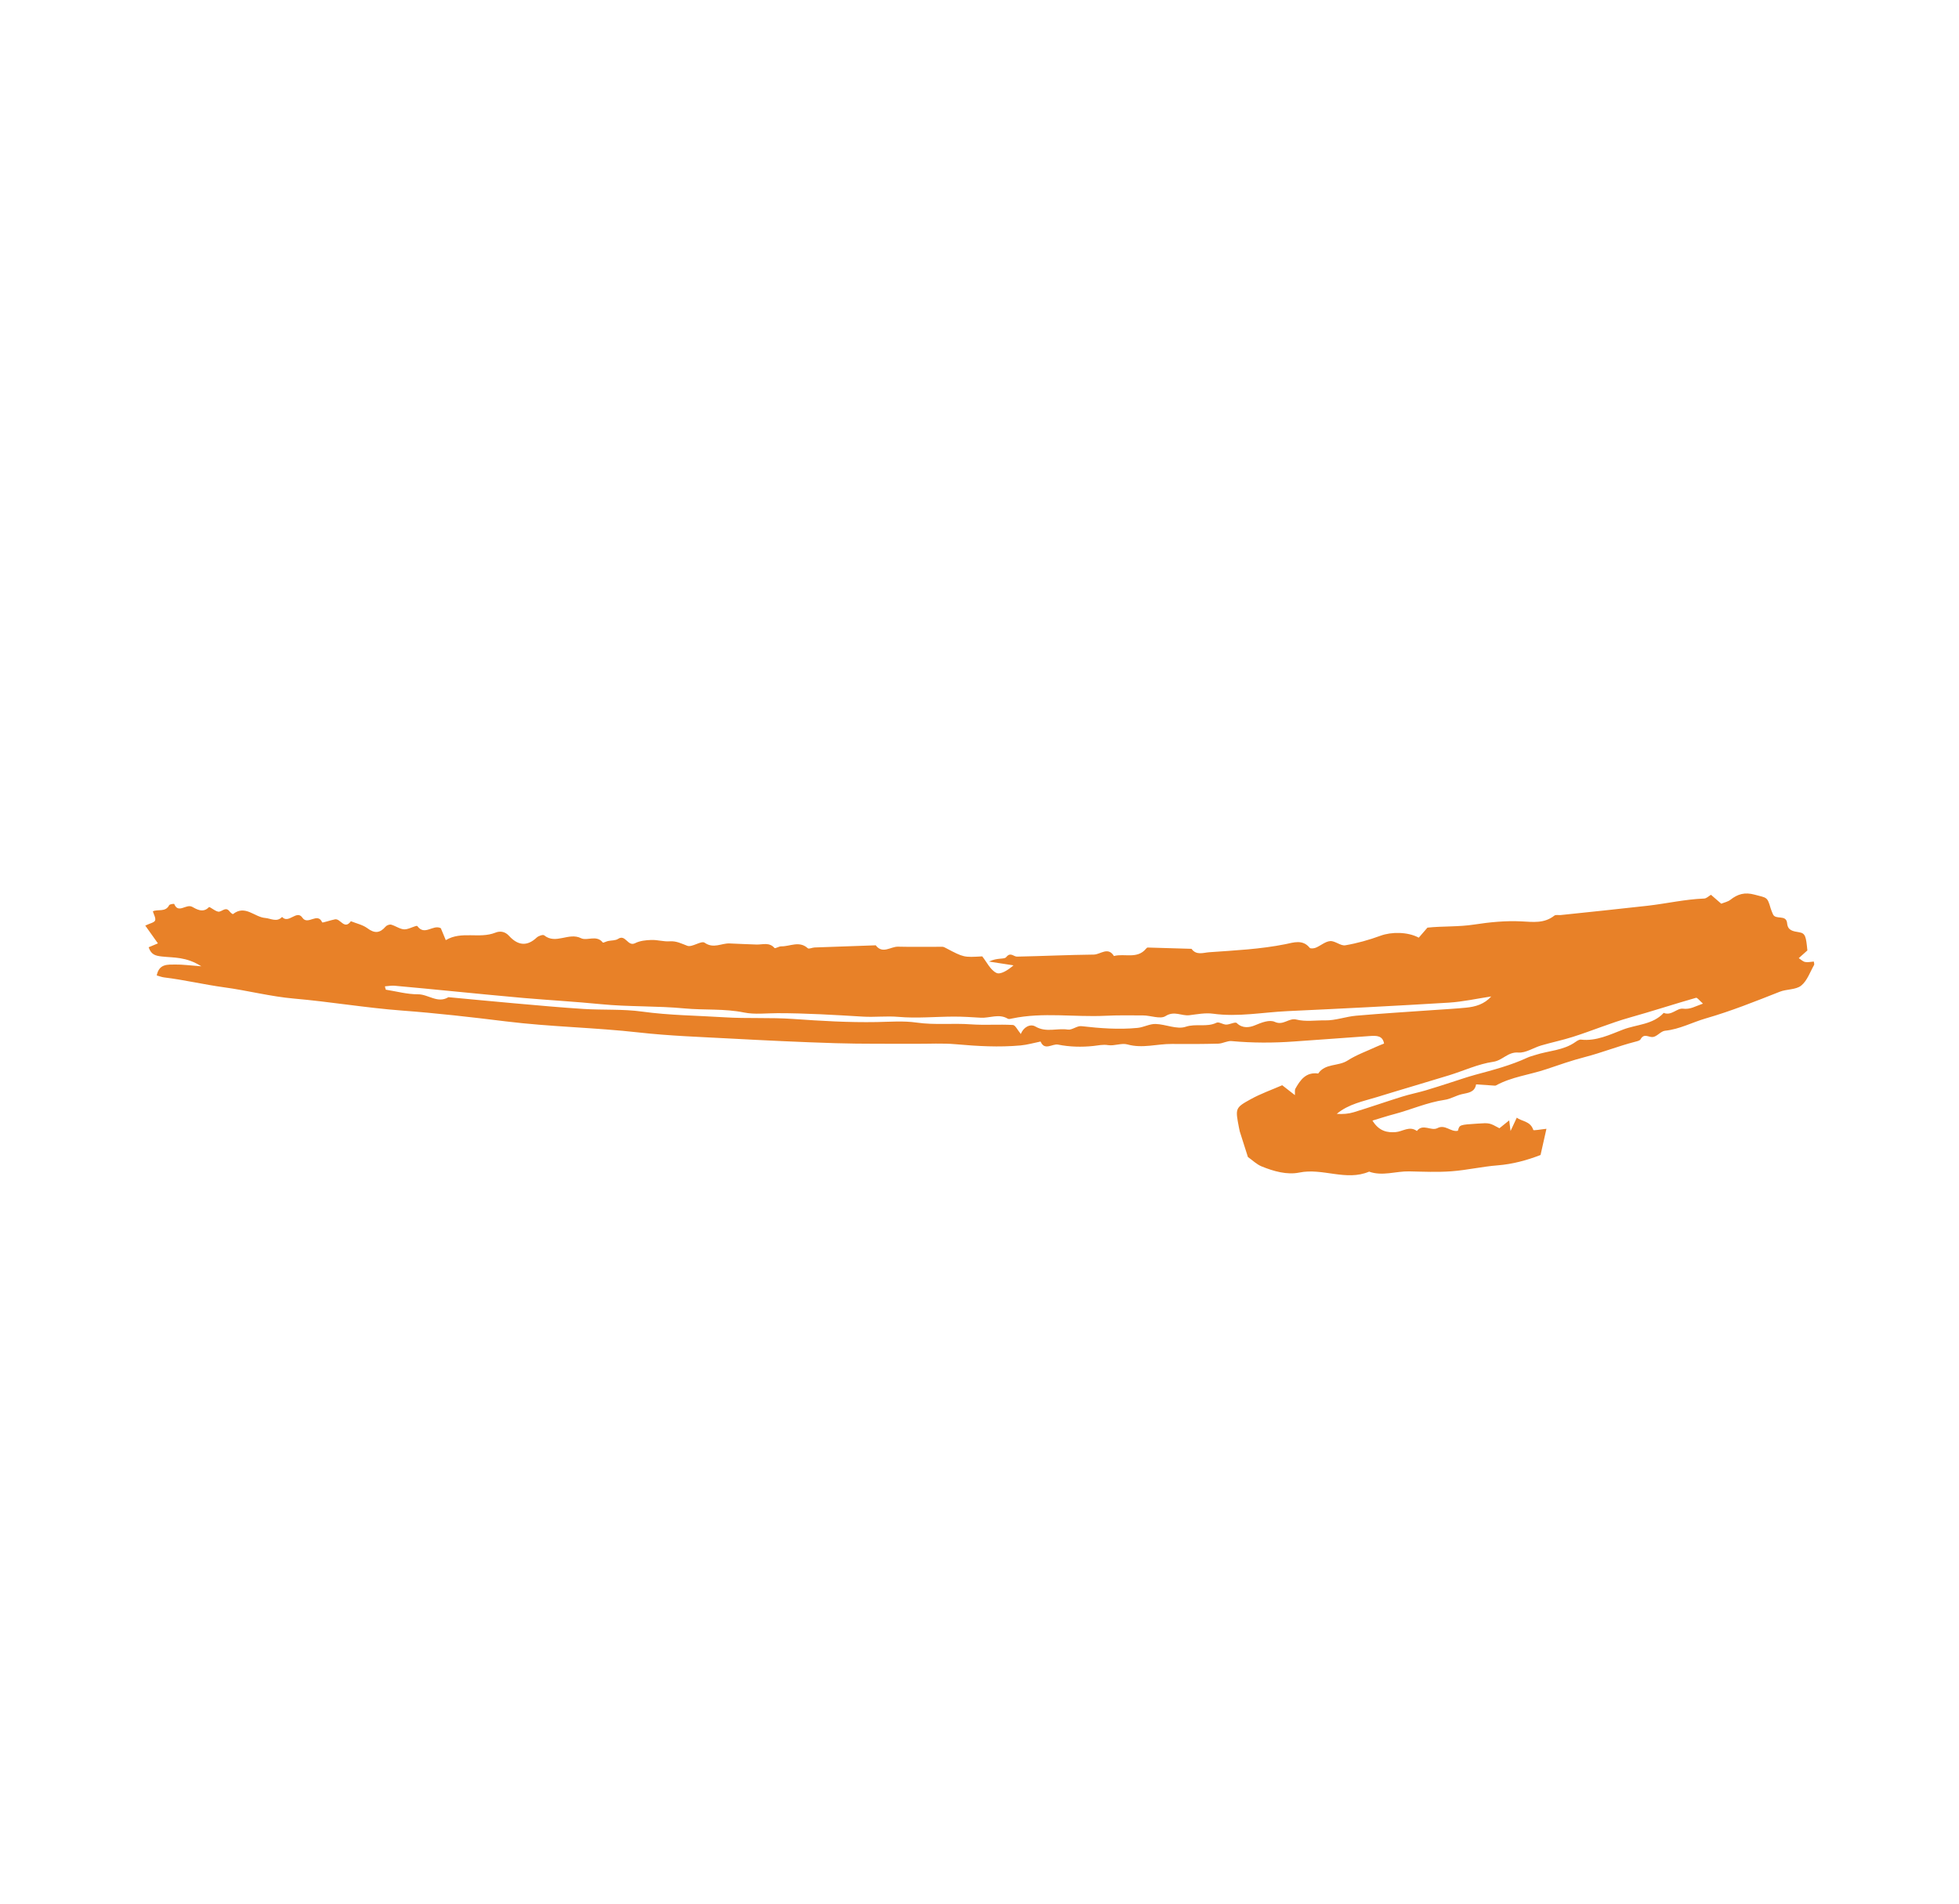
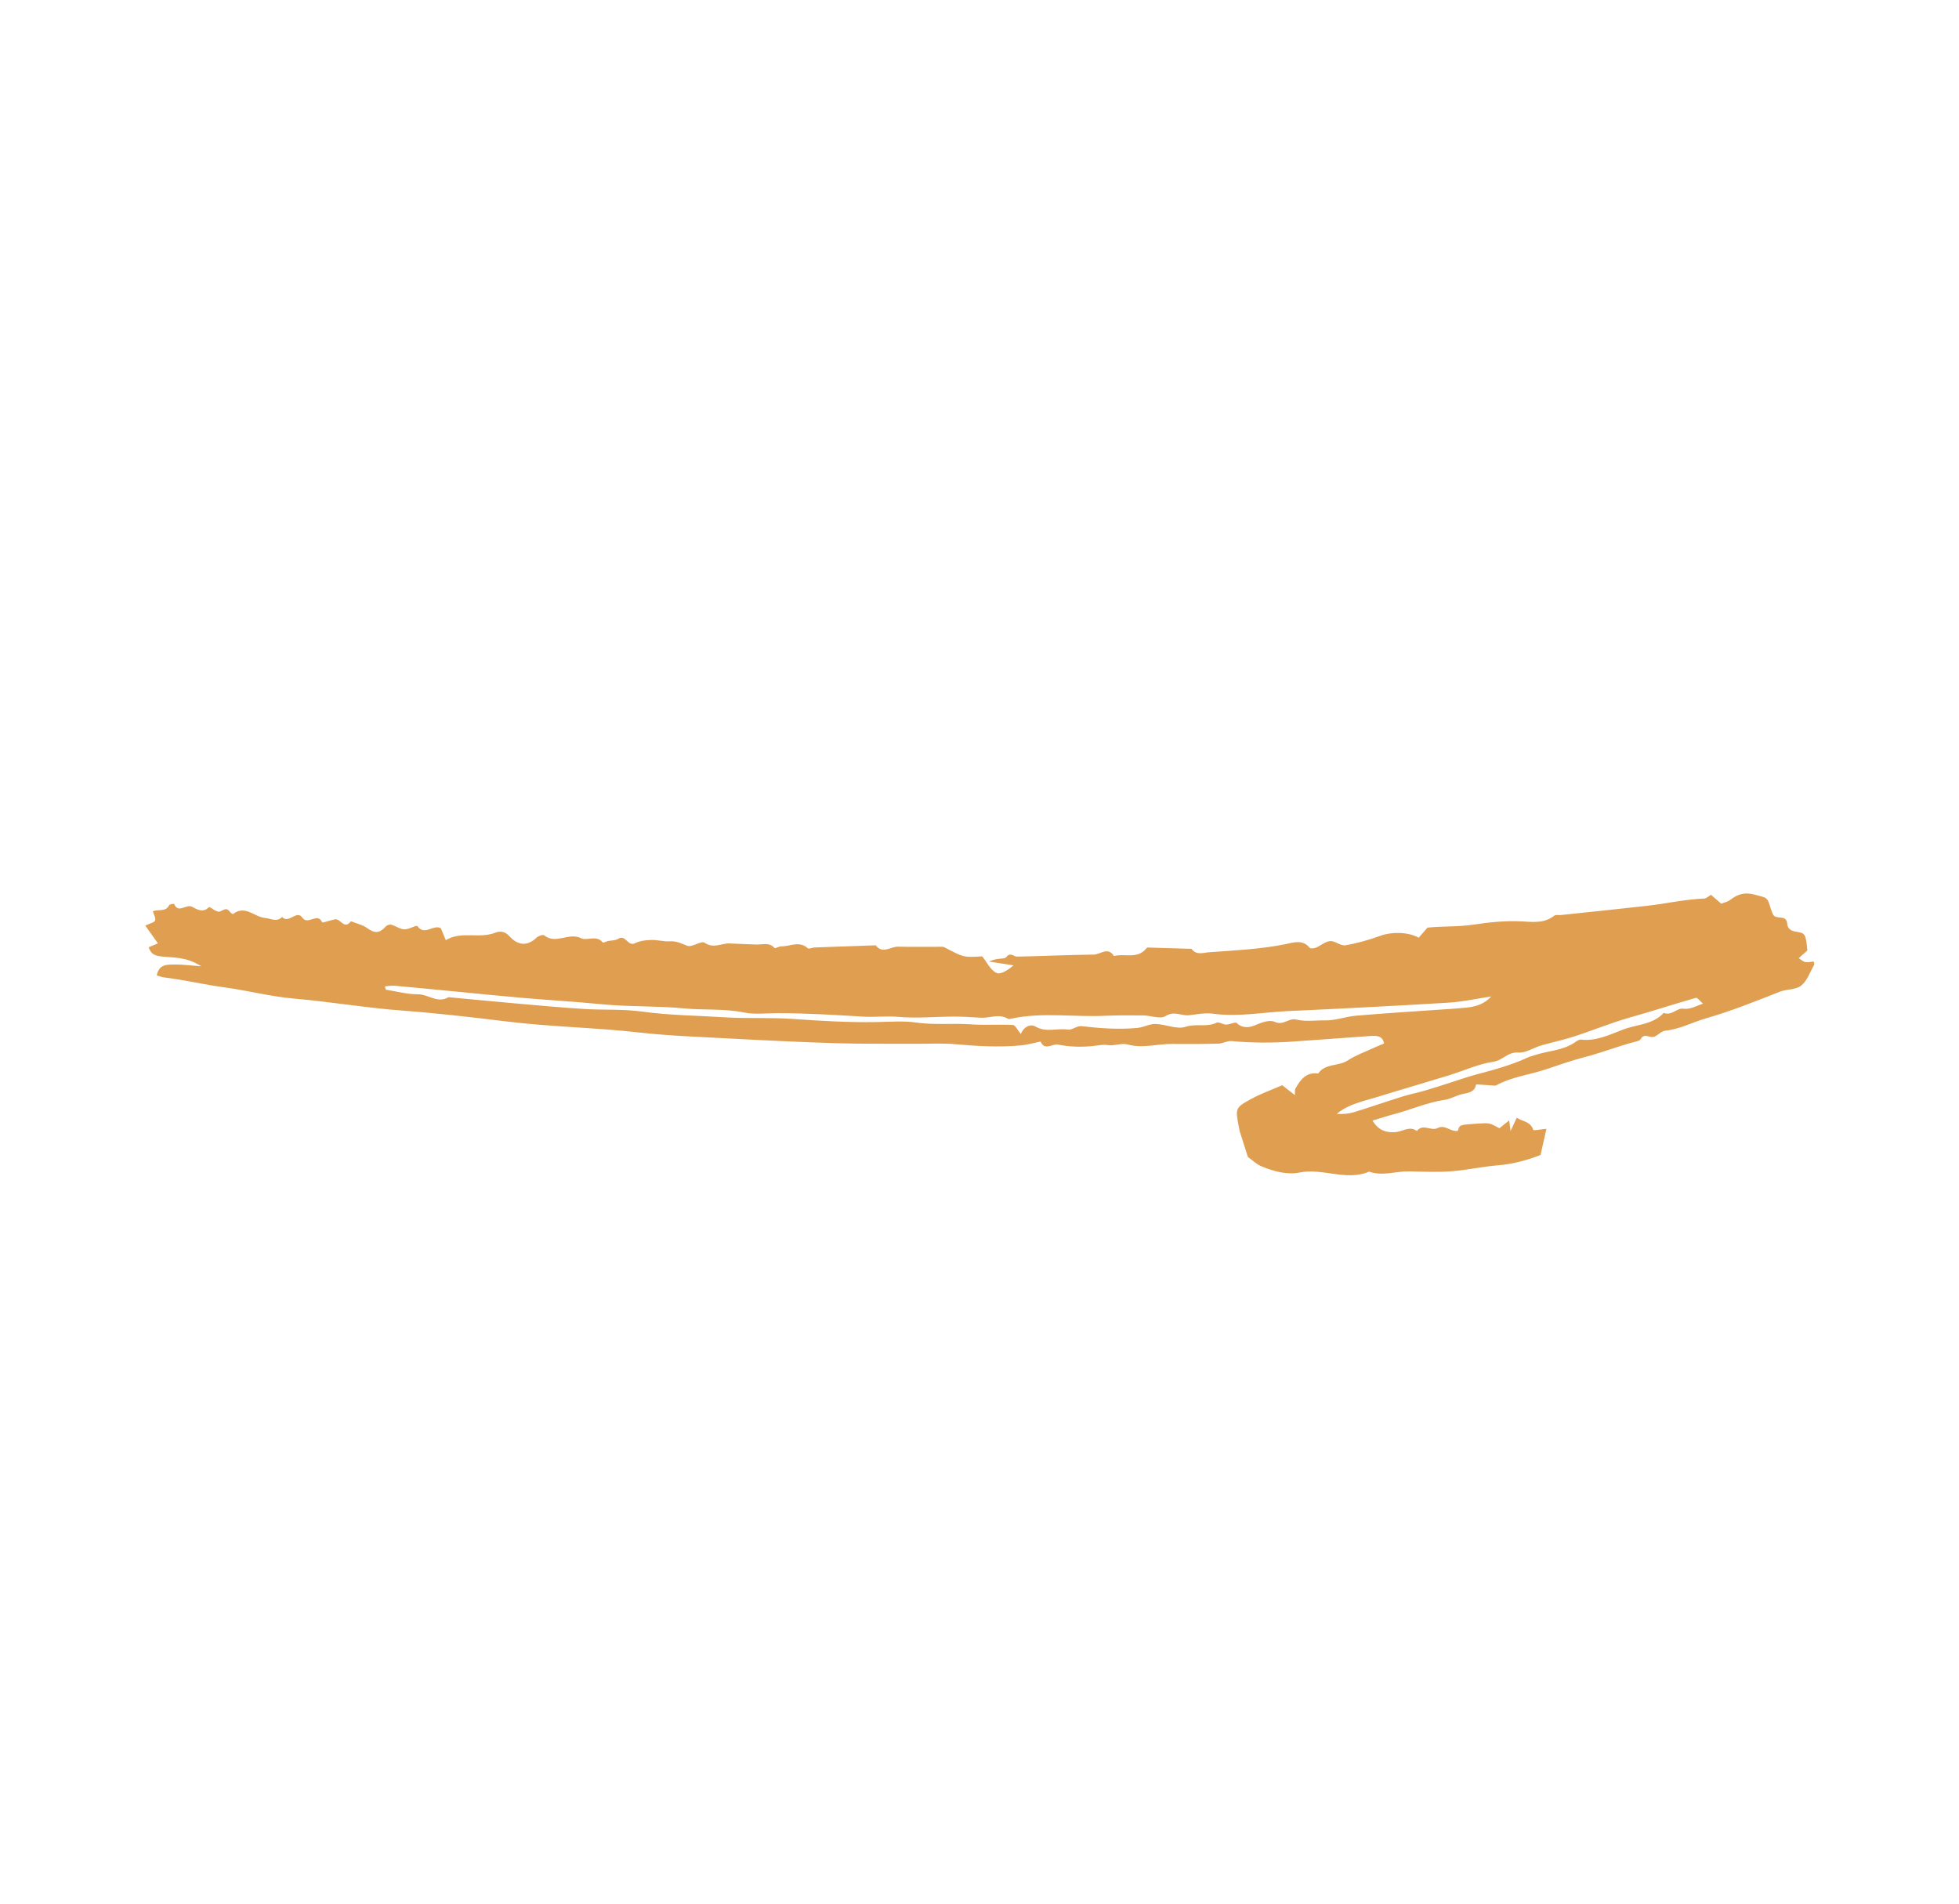
<svg xmlns="http://www.w3.org/2000/svg" width="178" height="173" viewBox="0 0 178 173" fill="none">
-   <path fill-rule="evenodd" clip-rule="evenodd" d="M154.735 91.199C154.434 90.939 154.221 90.636 154.104 90.67C152.098 91.244 150.114 91.893 148.105 92.457C146.336 92.955 144.646 93.671 142.899 94.224C141.959 94.523 140.986 94.723 140.037 95C139.335 95.206 138.629 95.699 137.958 95.644C137.01 95.567 136.538 96.359 135.685 96.484C134.311 96.682 133.001 97.302 131.656 97.715C129.484 98.383 127.301 99.014 125.131 99.686C123.872 100.075 122.547 100.312 121.463 101.215C121.995 101.254 122.52 101.217 123.01 101.067C124.473 100.62 125.917 100.114 127.377 99.658C128.084 99.437 128.815 99.293 129.528 99.085C130.292 98.863 131.047 98.61 131.807 98.369C132.566 98.129 133.318 97.862 134.086 97.655C135.684 97.224 137.284 96.806 138.792 96.105C139.012 96.002 139.254 95.947 139.487 95.871C140.707 95.469 142.057 95.467 143.155 94.681C143.3 94.578 143.494 94.453 143.65 94.47C145.034 94.631 146.281 94.015 147.471 93.558C148.704 93.085 150.183 93.119 151.169 92.04C151.861 92.333 152.381 91.592 152.907 91.659C153.595 91.745 154.02 91.444 154.735 91.199ZM135.5 90.547C134.207 90.741 132.921 91.031 131.622 91.111C126.75 91.408 121.873 91.655 116.997 91.88C114.741 91.984 112.499 92.43 110.219 92.115C109.519 92.018 108.78 92.166 108.065 92.253C107.357 92.339 106.702 91.82 105.898 92.334C105.43 92.633 104.562 92.276 103.874 92.272C102.728 92.264 101.56 92.248 100.44 92.303C97.614 92.44 94.769 91.96 91.962 92.55C91.835 92.578 91.667 92.627 91.575 92.572C90.767 92.082 89.931 92.529 89.113 92.48C88.296 92.43 87.476 92.376 86.657 92.378C84.988 92.383 83.308 92.55 81.653 92.404C80.556 92.308 79.483 92.445 78.409 92.38C75.822 92.225 73.242 92.066 70.646 92.067C69.636 92.067 68.573 92.203 67.61 92.007C65.807 91.638 63.993 91.805 62.191 91.634C59.683 91.395 57.143 91.499 54.637 91.252C52.276 91.02 49.912 90.885 47.551 90.684C45.444 90.503 43.34 90.285 41.234 90.084C39.44 89.911 37.645 89.733 35.85 89.573C35.569 89.548 35.281 89.607 34.975 89.629C35.028 89.819 35.037 89.927 35.062 89.932C36.033 90.088 37.006 90.355 37.978 90.351C38.921 90.347 39.766 91.213 40.744 90.614C42.726 90.798 44.708 90.992 46.691 91.167C48.804 91.352 50.916 91.55 53.032 91.683C54.796 91.795 56.586 91.681 58.328 91.921C60.816 92.266 63.316 92.281 65.809 92.44C67.898 92.573 70.005 92.445 72.092 92.593C74.614 92.772 77.131 92.92 79.66 92.874C80.87 92.852 82.101 92.751 83.289 92.922C84.932 93.159 86.57 92.962 88.208 93.081C89.478 93.173 90.763 93.068 92.035 93.139C92.257 93.151 92.456 93.602 92.76 93.964C92.962 93.363 93.597 92.997 94.077 93.278C95.057 93.854 96.05 93.407 97.022 93.558C97.406 93.619 97.86 93.201 98.254 93.246C99.956 93.441 101.657 93.571 103.364 93.404C103.916 93.35 104.456 93.034 104.997 93.048C105.917 93.072 106.935 93.568 107.725 93.305C108.676 92.986 109.643 93.371 110.54 92.933C110.75 92.83 111.118 93.103 111.414 93.105C111.743 93.107 112.235 92.829 112.373 92.963C112.901 93.481 113.547 93.368 114.014 93.174C114.63 92.917 115.339 92.632 115.836 92.86C116.614 93.218 117.1 92.472 117.795 92.647C118.641 92.86 119.539 92.706 120.409 92.722C121.342 92.74 122.276 92.379 123.218 92.297C125.571 92.091 127.929 91.949 130.284 91.782C131.265 91.712 132.249 91.663 133.227 91.565C134.066 91.481 134.865 91.256 135.5 90.547ZM124.706 101.827C125.315 102.828 126.1 102.93 126.813 102.874C127.456 102.824 128.063 102.281 128.744 102.772C129.284 102.057 130.038 102.812 130.61 102.511C131.317 102.139 131.824 102.899 132.47 102.752C132.611 102.208 132.611 102.208 134.266 102.101C135.34 102.03 135.34 102.03 136.242 102.524C136.524 102.296 136.809 102.067 137.13 101.808C137.165 102.08 137.189 102.265 137.253 102.772C137.507 102.231 137.643 101.938 137.821 101.559C138.255 101.912 139.051 101.852 139.319 102.677C139.345 102.755 140.026 102.619 140.514 102.573C140.33 103.385 140.164 104.126 139.978 104.954C138.759 105.427 137.453 105.788 136.06 105.897C134.659 106.008 133.275 106.332 131.874 106.435C130.605 106.529 129.323 106.471 128.047 106.443C126.831 106.417 125.619 106.903 124.401 106.467C122.308 107.356 120.193 106.111 118.058 106.55C116.944 106.779 115.725 106.435 114.633 105.99C114.178 105.805 113.801 105.427 113.388 105.136L112.649 102.815C112.625 102.697 112.597 102.58 112.574 102.46C112.24 100.712 112.217 100.67 113.658 99.876C114.558 99.38 115.541 99.035 116.505 98.615C116.844 98.879 117.192 99.151 117.658 99.514C117.673 99.235 117.632 99.055 117.698 98.935C118.15 98.123 118.673 97.396 119.775 97.551C120.411 96.606 121.601 96.915 122.44 96.373C123.248 95.853 124.181 95.524 125.06 95.116C125.282 95.013 125.512 94.928 125.759 94.828C125.638 94.109 125.089 94.096 124.467 94.144C122.179 94.318 119.889 94.469 117.6 94.638C115.699 94.778 113.802 94.777 111.901 94.603C111.512 94.568 111.102 94.826 110.699 94.836C109.293 94.873 107.885 94.878 106.478 94.864C105.136 94.851 103.812 95.293 102.443 94.908C101.909 94.757 101.259 95.061 100.691 94.971C100.203 94.893 99.797 95.001 99.341 95.048C98.286 95.16 97.18 95.132 96.141 94.924C95.616 94.819 94.918 95.518 94.55 94.644C93.946 94.765 93.346 94.942 92.736 94.998C90.77 95.178 88.809 95.064 86.844 94.889C85.641 94.781 84.424 94.856 83.212 94.849C80.791 94.835 78.367 94.869 75.947 94.795C72.737 94.699 69.528 94.54 66.321 94.37C63.569 94.223 60.807 94.129 58.071 93.822C54.048 93.368 49.999 93.31 45.973 92.814C42.839 92.428 39.683 92.066 36.539 91.831C33.247 91.585 30.002 91.027 26.721 90.742C24.59 90.556 22.493 90.006 20.368 89.718C18.541 89.469 16.746 89.04 14.917 88.818C14.691 88.791 14.472 88.701 14.242 88.637C14.458 87.554 15.251 87.659 15.93 87.647C16.564 87.636 17.199 87.727 18.291 87.807C16.913 86.926 15.774 87.037 14.719 86.918C14.134 86.853 13.735 86.762 13.506 86.078C13.78 85.964 14.051 85.85 14.349 85.724C14.004 85.239 13.625 84.706 13.2 84.108C13.632 83.9 14.019 83.833 14.092 83.645C14.174 83.432 13.974 83.109 13.89 82.811C14.348 82.594 15.039 82.915 15.371 82.254C15.42 82.158 15.818 82.115 15.828 82.14C16.206 83.066 16.902 82.108 17.46 82.402C17.791 82.577 18.44 83.022 18.984 82.431C19.055 82.355 19.648 82.904 19.926 82.841C20.27 82.762 20.535 82.381 20.879 82.842C20.952 82.94 21.146 83.085 21.171 83.064C22.275 82.189 23.121 83.342 24.096 83.415C24.604 83.455 25.152 83.834 25.63 83.322C26.233 83.988 26.96 82.63 27.476 83.39C27.972 84.121 28.848 82.851 29.274 83.814C29.303 83.879 30.032 83.615 30.442 83.539C30.934 83.449 31.294 84.53 31.882 83.711C32.388 83.917 32.961 84.034 33.385 84.351C34.038 84.84 34.523 84.799 35.039 84.198C35.142 84.078 35.398 83.984 35.544 84.024C35.951 84.136 36.332 84.433 36.733 84.451C37.139 84.47 37.836 84.038 37.923 84.156C38.592 85.07 39.334 83.977 40.054 84.344C40.169 84.62 40.307 84.955 40.506 85.431C41.935 84.568 43.548 85.335 45.018 84.748C45.428 84.584 45.88 84.63 46.255 85.043C47.019 85.883 47.858 86.055 48.766 85.195C48.925 85.043 49.338 84.906 49.445 84.993C50.499 85.853 51.675 84.695 52.791 85.252C53.348 85.529 54.201 84.916 54.772 85.647C54.81 85.695 55.079 85.547 55.246 85.511C55.553 85.444 55.921 85.476 56.161 85.316C56.843 84.862 57.032 86.052 57.712 85.705C58.142 85.485 58.687 85.43 59.183 85.414C59.738 85.395 60.302 85.577 60.852 85.537C61.463 85.493 61.918 85.744 62.452 85.944C62.885 86.106 63.717 85.452 64.022 85.664C64.839 86.233 65.543 85.702 66.286 85.73C67.105 85.76 67.923 85.809 68.742 85.83C69.302 85.845 69.898 85.596 70.376 86.146C70.436 86.216 70.775 85.99 70.982 85.994C71.784 86.01 72.624 85.461 73.397 86.166C73.496 86.258 73.802 86.104 74.015 86.096C75.868 86.027 77.72 85.965 79.572 85.9C80.197 86.728 80.927 86.006 81.602 86.024C82.943 86.061 84.285 86.027 85.627 86.034C85.741 86.034 85.86 86.104 85.966 86.16C87.57 87.003 87.569 87.004 89.248 86.905C89.66 87.422 89.987 88.137 90.532 88.406C90.906 88.592 91.586 88.159 92.089 87.721C91.508 87.631 90.925 87.541 89.861 87.377C90.657 86.995 91.246 87.201 91.429 86.972C91.822 86.48 92.092 86.934 92.414 86.928C94.738 86.88 97.06 86.769 99.383 86.743C99.987 86.737 100.672 85.995 101.216 86.873C102.18 86.615 103.333 87.181 104.134 86.206C104.172 86.16 104.233 86.101 104.282 86.102C105.61 86.137 106.936 86.179 108.264 86.219C108.704 86.834 109.328 86.568 109.882 86.528C112.201 86.363 114.524 86.255 116.818 85.793C117.52 85.651 118.368 85.336 119.001 86.127C119.075 86.219 119.394 86.185 119.56 86.116C120.006 85.93 120.421 85.548 120.868 85.517C121.314 85.485 121.817 85.972 122.238 85.899C123.328 85.712 124.409 85.409 125.449 85.026C126.418 84.67 127.91 84.662 128.912 85.206L129.702 84.294C131.093 84.146 132.522 84.234 133.936 84.015C135.356 83.796 136.816 83.652 138.246 83.726C139.321 83.782 140.316 83.923 141.229 83.205C141.357 83.103 141.612 83.17 141.808 83.15C144.444 82.87 147.083 82.605 149.717 82.304C151.43 82.108 153.116 81.715 154.847 81.65C155.06 81.641 155.266 81.424 155.463 81.309L156.397 82.119C156.674 82.005 156.998 81.945 157.227 81.764C157.898 81.239 158.529 81.053 159.433 81.298C160.544 81.599 160.578 81.466 160.889 82.549C160.939 82.724 161.02 82.89 161.087 83.059C161.319 83.644 162.308 83.042 162.385 83.905C162.444 84.56 162.909 84.621 163.481 84.715C164.05 84.808 164.101 85.114 164.224 86.365C163.923 86.635 163.681 86.85 163.44 87.066C163.631 87.188 163.809 87.372 164.016 87.414C164.264 87.465 164.537 87.394 164.806 87.375C164.817 87.48 164.875 87.612 164.832 87.687C164.464 88.333 164.203 89.126 163.659 89.562C163.176 89.95 162.344 89.87 161.715 90.119C159.501 90.993 157.293 91.879 155.002 92.539C153.76 92.897 152.609 93.531 151.287 93.663C150.902 93.703 150.562 94.197 150.176 94.234C149.797 94.273 149.382 93.86 149.068 94.438C149 94.565 148.756 94.617 148.582 94.662C147.034 95.059 145.542 95.659 144.007 96.054C142.805 96.364 141.649 96.772 140.484 97.164C138.973 97.673 137.355 97.848 135.932 98.631C135.881 98.66 135.803 98.651 135.738 98.647C135.199 98.612 134.662 98.573 134.123 98.536C133.994 99.27 133.405 99.297 132.837 99.426C132.305 99.546 131.81 99.863 131.277 99.941C129.67 100.175 128.194 100.844 126.642 101.251C126.053 101.405 125.475 101.597 124.706 101.827Z" fill="#E88128" />
+   <path fill-rule="evenodd" clip-rule="evenodd" d="M154.735 91.199C154.434 90.939 154.221 90.636 154.104 90.67C152.098 91.244 150.114 91.893 148.105 92.457C146.336 92.955 144.646 93.671 142.899 94.224C141.959 94.523 140.986 94.723 140.037 95C139.335 95.206 138.629 95.699 137.958 95.644C137.01 95.567 136.538 96.359 135.685 96.484C134.311 96.682 133.001 97.302 131.656 97.715C129.484 98.383 127.301 99.014 125.131 99.686C123.872 100.075 122.547 100.312 121.463 101.215C121.995 101.254 122.52 101.217 123.01 101.067C124.473 100.62 125.917 100.114 127.377 99.658C128.084 99.437 128.815 99.293 129.528 99.085C130.292 98.863 131.047 98.61 131.807 98.369C132.566 98.129 133.318 97.862 134.086 97.655C135.684 97.224 137.284 96.806 138.792 96.105C139.012 96.002 139.254 95.947 139.487 95.871C140.707 95.469 142.057 95.467 143.155 94.681C143.3 94.578 143.494 94.453 143.65 94.47C145.034 94.631 146.281 94.015 147.471 93.558C148.704 93.085 150.183 93.119 151.169 92.04C151.861 92.333 152.381 91.592 152.907 91.659C153.595 91.745 154.02 91.444 154.735 91.199ZM135.5 90.547C134.207 90.741 132.921 91.031 131.622 91.111C126.75 91.408 121.873 91.655 116.997 91.88C114.741 91.984 112.499 92.43 110.219 92.115C109.519 92.018 108.78 92.166 108.065 92.253C107.357 92.339 106.702 91.82 105.898 92.334C105.43 92.633 104.562 92.276 103.874 92.272C102.728 92.264 101.56 92.248 100.44 92.303C97.614 92.44 94.769 91.96 91.962 92.55C91.835 92.578 91.667 92.627 91.575 92.572C90.767 92.082 89.931 92.529 89.113 92.48C88.296 92.43 87.476 92.376 86.657 92.378C84.988 92.383 83.308 92.55 81.653 92.404C80.556 92.308 79.483 92.445 78.409 92.38C75.822 92.225 73.242 92.066 70.646 92.067C69.636 92.067 68.573 92.203 67.61 92.007C65.807 91.638 63.993 91.805 62.191 91.634C59.683 91.395 57.143 91.499 54.637 91.252C52.276 91.02 49.912 90.885 47.551 90.684C45.444 90.503 43.34 90.285 41.234 90.084C39.44 89.911 37.645 89.733 35.85 89.573C35.569 89.548 35.281 89.607 34.975 89.629C35.028 89.819 35.037 89.927 35.062 89.932C36.033 90.088 37.006 90.355 37.978 90.351C38.921 90.347 39.766 91.213 40.744 90.614C42.726 90.798 44.708 90.992 46.691 91.167C48.804 91.352 50.916 91.55 53.032 91.683C54.796 91.795 56.586 91.681 58.328 91.921C60.816 92.266 63.316 92.281 65.809 92.44C67.898 92.573 70.005 92.445 72.092 92.593C74.614 92.772 77.131 92.92 79.66 92.874C80.87 92.852 82.101 92.751 83.289 92.922C84.932 93.159 86.57 92.962 88.208 93.081C89.478 93.173 90.763 93.068 92.035 93.139C92.257 93.151 92.456 93.602 92.76 93.964C92.962 93.363 93.597 92.997 94.077 93.278C95.057 93.854 96.05 93.407 97.022 93.558C97.406 93.619 97.86 93.201 98.254 93.246C99.956 93.441 101.657 93.571 103.364 93.404C103.916 93.35 104.456 93.034 104.997 93.048C105.917 93.072 106.935 93.568 107.725 93.305C108.676 92.986 109.643 93.371 110.54 92.933C110.75 92.83 111.118 93.103 111.414 93.105C111.743 93.107 112.235 92.829 112.373 92.963C112.901 93.481 113.547 93.368 114.014 93.174C114.63 92.917 115.339 92.632 115.836 92.86C116.614 93.218 117.1 92.472 117.795 92.647C118.641 92.86 119.539 92.706 120.409 92.722C121.342 92.74 122.276 92.379 123.218 92.297C125.571 92.091 127.929 91.949 130.284 91.782C131.265 91.712 132.249 91.663 133.227 91.565C134.066 91.481 134.865 91.256 135.5 90.547ZM124.706 101.827C125.315 102.828 126.1 102.93 126.813 102.874C127.456 102.824 128.063 102.281 128.744 102.772C129.284 102.057 130.038 102.812 130.61 102.511C131.317 102.139 131.824 102.899 132.47 102.752C132.611 102.208 132.611 102.208 134.266 102.101C135.34 102.03 135.34 102.03 136.242 102.524C136.524 102.296 136.809 102.067 137.13 101.808C137.165 102.08 137.189 102.265 137.253 102.772C137.507 102.231 137.643 101.938 137.821 101.559C138.255 101.912 139.051 101.852 139.319 102.677C139.345 102.755 140.026 102.619 140.514 102.573C140.33 103.385 140.164 104.126 139.978 104.954C138.759 105.427 137.453 105.788 136.06 105.897C134.659 106.008 133.275 106.332 131.874 106.435C130.605 106.529 129.323 106.471 128.047 106.443C126.831 106.417 125.619 106.903 124.401 106.467C122.308 107.356 120.193 106.111 118.058 106.55C116.944 106.779 115.725 106.435 114.633 105.99C114.178 105.805 113.801 105.427 113.388 105.136L112.649 102.815C112.625 102.697 112.597 102.58 112.574 102.46C112.24 100.712 112.217 100.67 113.658 99.876C114.558 99.38 115.541 99.035 116.505 98.615C116.844 98.879 117.192 99.151 117.658 99.514C117.673 99.235 117.632 99.055 117.698 98.935C118.15 98.123 118.673 97.396 119.775 97.551C120.411 96.606 121.601 96.915 122.44 96.373C123.248 95.853 124.181 95.524 125.06 95.116C125.282 95.013 125.512 94.928 125.759 94.828C125.638 94.109 125.089 94.096 124.467 94.144C122.179 94.318 119.889 94.469 117.6 94.638C115.699 94.778 113.802 94.777 111.901 94.603C111.512 94.568 111.102 94.826 110.699 94.836C109.293 94.873 107.885 94.878 106.478 94.864C105.136 94.851 103.812 95.293 102.443 94.908C101.909 94.757 101.259 95.061 100.691 94.971C100.203 94.893 99.797 95.001 99.341 95.048C98.286 95.16 97.18 95.132 96.141 94.924C95.616 94.819 94.918 95.518 94.55 94.644C93.946 94.765 93.346 94.942 92.736 94.998C90.77 95.178 88.809 95.064 86.844 94.889C85.641 94.781 84.424 94.856 83.212 94.849C80.791 94.835 78.367 94.869 75.947 94.795C72.737 94.699 69.528 94.54 66.321 94.37C63.569 94.223 60.807 94.129 58.071 93.822C54.048 93.368 49.999 93.31 45.973 92.814C42.839 92.428 39.683 92.066 36.539 91.831C33.247 91.585 30.002 91.027 26.721 90.742C24.59 90.556 22.493 90.006 20.368 89.718C18.541 89.469 16.746 89.04 14.917 88.818C14.691 88.791 14.472 88.701 14.242 88.637C14.458 87.554 15.251 87.659 15.93 87.647C16.564 87.636 17.199 87.727 18.291 87.807C16.913 86.926 15.774 87.037 14.719 86.918C14.134 86.853 13.735 86.762 13.506 86.078C13.78 85.964 14.051 85.85 14.349 85.724C14.004 85.239 13.625 84.706 13.2 84.108C13.632 83.9 14.019 83.833 14.092 83.645C14.174 83.432 13.974 83.109 13.89 82.811C14.348 82.594 15.039 82.915 15.371 82.254C15.42 82.158 15.818 82.115 15.828 82.14C16.206 83.066 16.902 82.108 17.46 82.402C17.791 82.577 18.44 83.022 18.984 82.431C19.055 82.355 19.648 82.904 19.926 82.841C20.27 82.762 20.535 82.381 20.879 82.842C20.952 82.94 21.146 83.085 21.171 83.064C22.275 82.189 23.121 83.342 24.096 83.415C24.604 83.455 25.152 83.834 25.63 83.322C26.233 83.988 26.96 82.63 27.476 83.39C27.972 84.121 28.848 82.851 29.274 83.814C29.303 83.879 30.032 83.615 30.442 83.539C30.934 83.449 31.294 84.53 31.882 83.711C32.388 83.917 32.961 84.034 33.385 84.351C34.038 84.84 34.523 84.799 35.039 84.198C35.142 84.078 35.398 83.984 35.544 84.024C35.951 84.136 36.332 84.433 36.733 84.451C37.139 84.47 37.836 84.038 37.923 84.156C38.592 85.07 39.334 83.977 40.054 84.344C40.169 84.62 40.307 84.955 40.506 85.431C41.935 84.568 43.548 85.335 45.018 84.748C45.428 84.584 45.88 84.63 46.255 85.043C47.019 85.883 47.858 86.055 48.766 85.195C48.925 85.043 49.338 84.906 49.445 84.993C50.499 85.853 51.675 84.695 52.791 85.252C53.348 85.529 54.201 84.916 54.772 85.647C54.81 85.695 55.079 85.547 55.246 85.511C55.553 85.444 55.921 85.476 56.161 85.316C56.843 84.862 57.032 86.052 57.712 85.705C58.142 85.485 58.687 85.43 59.183 85.414C59.738 85.395 60.302 85.577 60.852 85.537C61.463 85.493 61.918 85.744 62.452 85.944C62.885 86.106 63.717 85.452 64.022 85.664C64.839 86.233 65.543 85.702 66.286 85.73C67.105 85.76 67.923 85.809 68.742 85.83C69.302 85.845 69.898 85.596 70.376 86.146C70.436 86.216 70.775 85.99 70.982 85.994C71.784 86.01 72.624 85.461 73.397 86.166C73.496 86.258 73.802 86.104 74.015 86.096C75.868 86.027 77.72 85.965 79.572 85.9C80.197 86.728 80.927 86.006 81.602 86.024C82.943 86.061 84.285 86.027 85.627 86.034C85.741 86.034 85.86 86.104 85.966 86.16C87.57 87.003 87.569 87.004 89.248 86.905C89.66 87.422 89.987 88.137 90.532 88.406C90.906 88.592 91.586 88.159 92.089 87.721C91.508 87.631 90.925 87.541 89.861 87.377C90.657 86.995 91.246 87.201 91.429 86.972C91.822 86.48 92.092 86.934 92.414 86.928C94.738 86.88 97.06 86.769 99.383 86.743C99.987 86.737 100.672 85.995 101.216 86.873C102.18 86.615 103.333 87.181 104.134 86.206C104.172 86.16 104.233 86.101 104.282 86.102C105.61 86.137 106.936 86.179 108.264 86.219C108.704 86.834 109.328 86.568 109.882 86.528C112.201 86.363 114.524 86.255 116.818 85.793C117.52 85.651 118.368 85.336 119.001 86.127C119.075 86.219 119.394 86.185 119.56 86.116C120.006 85.93 120.421 85.548 120.868 85.517C121.314 85.485 121.817 85.972 122.238 85.899C123.328 85.712 124.409 85.409 125.449 85.026C126.418 84.67 127.91 84.662 128.912 85.206L129.702 84.294C131.093 84.146 132.522 84.234 133.936 84.015C135.356 83.796 136.816 83.652 138.246 83.726C139.321 83.782 140.316 83.923 141.229 83.205C141.357 83.103 141.612 83.17 141.808 83.15C144.444 82.87 147.083 82.605 149.717 82.304C151.43 82.108 153.116 81.715 154.847 81.65C155.06 81.641 155.266 81.424 155.463 81.309L156.397 82.119C156.674 82.005 156.998 81.945 157.227 81.764C157.898 81.239 158.529 81.053 159.433 81.298C160.544 81.599 160.578 81.466 160.889 82.549C160.939 82.724 161.02 82.89 161.087 83.059C161.319 83.644 162.308 83.042 162.385 83.905C162.444 84.56 162.909 84.621 163.481 84.715C164.05 84.808 164.101 85.114 164.224 86.365C163.923 86.635 163.681 86.85 163.44 87.066C163.631 87.188 163.809 87.372 164.016 87.414C164.264 87.465 164.537 87.394 164.806 87.375C164.817 87.48 164.875 87.612 164.832 87.687C164.464 88.333 164.203 89.126 163.659 89.562C163.176 89.95 162.344 89.87 161.715 90.119C159.501 90.993 157.293 91.879 155.002 92.539C153.76 92.897 152.609 93.531 151.287 93.663C150.902 93.703 150.562 94.197 150.176 94.234C149.797 94.273 149.382 93.86 149.068 94.438C149 94.565 148.756 94.617 148.582 94.662C147.034 95.059 145.542 95.659 144.007 96.054C142.805 96.364 141.649 96.772 140.484 97.164C138.973 97.673 137.355 97.848 135.932 98.631C135.881 98.66 135.803 98.651 135.738 98.647C135.199 98.612 134.662 98.573 134.123 98.536C133.994 99.27 133.405 99.297 132.837 99.426C132.305 99.546 131.81 99.863 131.277 99.941C129.67 100.175 128.194 100.844 126.642 101.251C126.053 101.405 125.475 101.597 124.706 101.827Z" fill="#E09E50" />
</svg>
